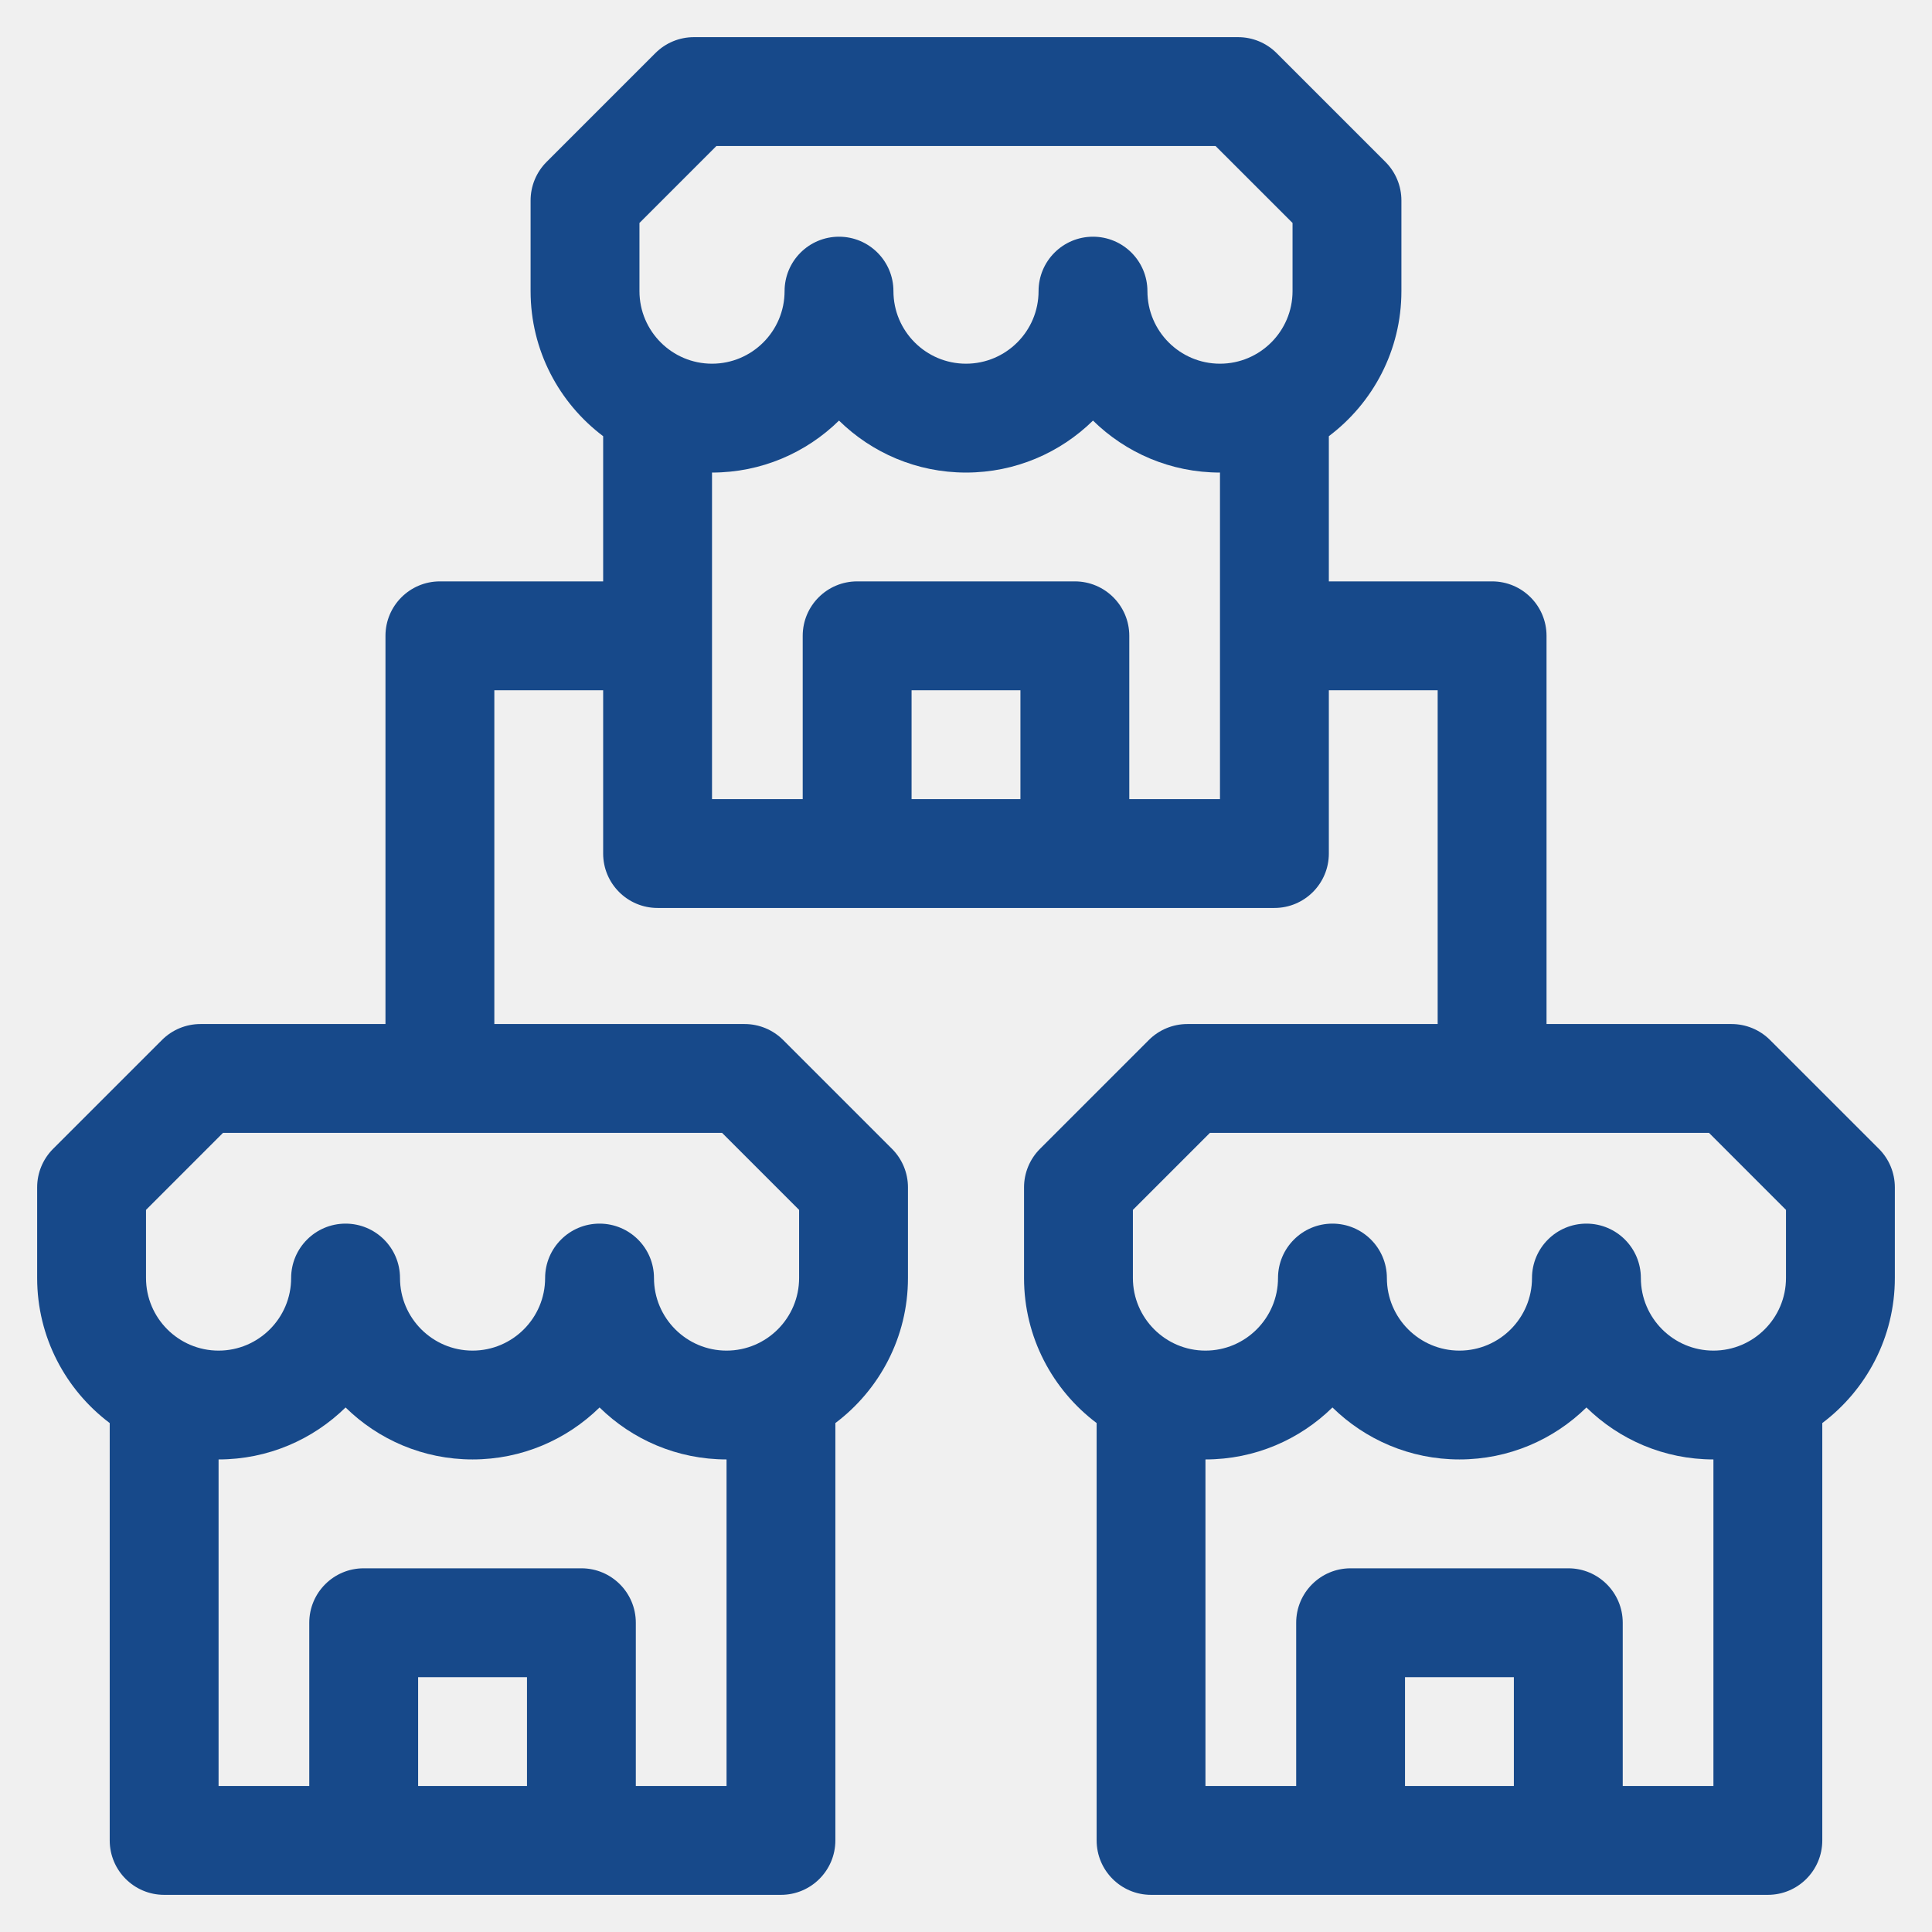
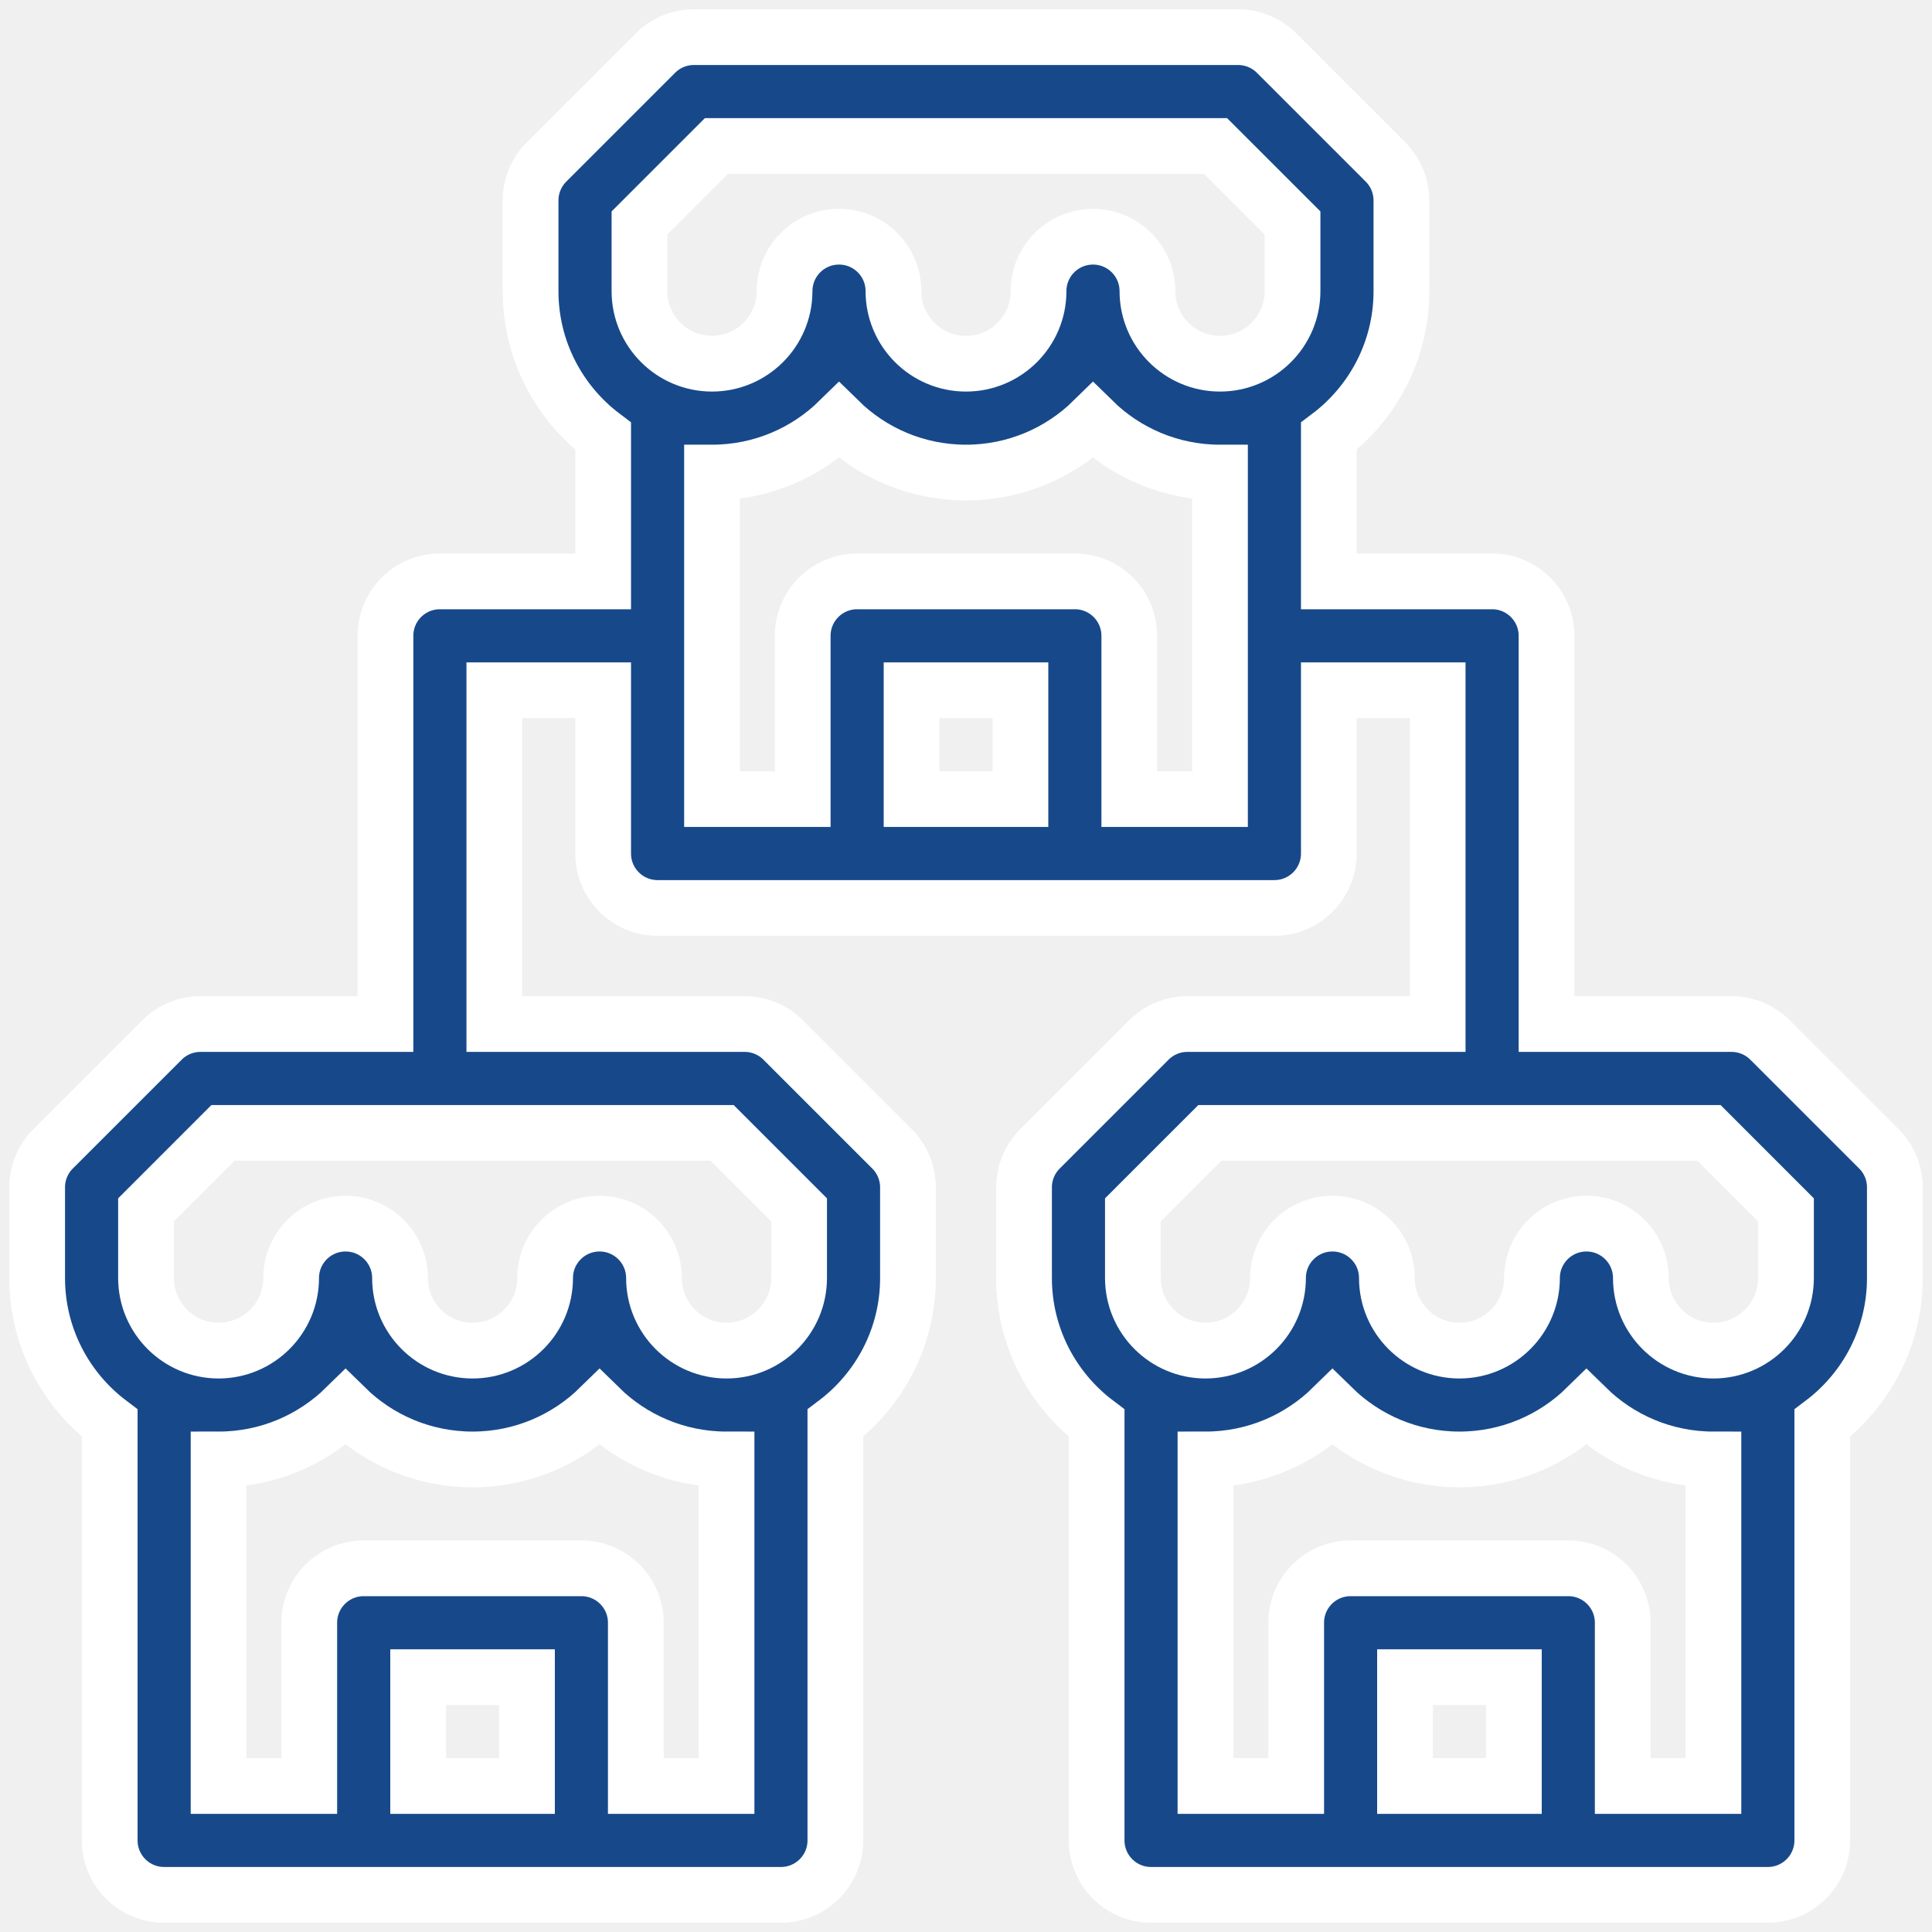
<svg xmlns="http://www.w3.org/2000/svg" width="52" height="52" viewBox="0 0 52 52" fill="none">
-   <path d="M50.571 30.921L47.641 27.992C47.367 27.717 46.994 27.562 46.605 27.562H41.625V17.113C41.625 16.304 40.969 15.648 40.16 15.648H35.766V11.74C36.951 10.848 37.719 9.43 37.719 7.836V5.395C37.719 5.006 37.564 4.633 37.29 4.359L34.36 1.429C34.085 1.154 33.713 1 33.324 1H18.676C18.287 1 17.915 1.154 17.64 1.429L14.71 4.359C14.436 4.633 14.281 5.006 14.281 5.395V7.836C14.281 9.43 15.049 10.848 16.234 11.74V15.648H11.84C11.031 15.648 10.375 16.304 10.375 17.113V27.562H5.395C5.006 27.562 4.633 27.717 4.359 27.992L1.429 30.921C1.154 31.196 1 31.569 1 31.957V34.398C1 35.992 1.768 37.41 2.953 38.302V49.535C2.953 50.344 3.609 51 4.418 51H21.02C21.828 51 22.484 50.344 22.484 49.535V38.302C23.669 37.41 24.438 35.992 24.438 34.398V31.957C24.438 31.569 24.283 31.196 24.008 30.921L21.079 27.992C20.804 27.717 20.431 27.562 20.043 27.562H13.305V18.578H16.234V22.973C16.234 23.782 16.89 24.438 17.699 24.438H34.301C35.11 24.438 35.766 23.782 35.766 22.973V18.578H38.695V27.562H31.957C31.569 27.562 31.196 27.717 30.921 27.992L27.992 30.921C27.717 31.196 27.562 31.569 27.562 31.957V34.398C27.562 35.992 28.331 37.41 29.516 38.302V49.535C29.516 50.344 30.172 51 30.98 51H47.582C48.391 51 49.047 50.344 49.047 49.535V38.302C50.232 37.41 51 35.992 51 34.398V31.957C51 31.569 50.846 31.196 50.571 30.921ZM14.184 48.07H11.254V45.141H14.184V48.07ZM19.555 48.07H17.113V43.676C17.113 42.867 16.457 42.211 15.648 42.211H9.789C8.98 42.211 8.324 42.867 8.324 43.676V48.07H5.883V39.281C7.212 39.281 8.419 38.747 9.301 37.882C10.182 38.747 11.389 39.281 12.719 39.281C14.048 39.281 15.255 38.747 16.137 37.882C17.018 38.747 18.225 39.281 19.555 39.281V48.07ZM19.436 30.492L21.508 32.564V34.398C21.508 35.475 20.632 36.352 19.555 36.352C18.478 36.352 17.602 35.475 17.602 34.398C17.602 33.59 16.946 32.934 16.137 32.934C15.328 32.934 14.672 33.59 14.672 34.398C14.672 35.475 13.796 36.352 12.719 36.352C11.642 36.352 10.766 35.475 10.766 34.398C10.766 33.59 10.11 32.934 9.301 32.934C8.492 32.934 7.836 33.59 7.836 34.398C7.836 35.475 6.96 36.352 5.883 36.352C4.806 36.352 3.93 35.475 3.93 34.398V32.564L6.001 30.492H19.436ZM27.465 21.508H24.535V18.578H27.465V21.508ZM32.836 21.508H30.395V17.113C30.395 16.304 29.739 15.648 28.93 15.648H23.07C22.261 15.648 21.605 16.304 21.605 17.113V21.508H19.164V12.719C20.494 12.719 21.701 12.185 22.582 11.32C23.463 12.185 24.671 12.719 26 12.719C27.329 12.719 28.537 12.185 29.418 11.32C30.299 12.185 31.506 12.719 32.836 12.719V21.508ZM34.789 7.836C34.789 8.913 33.913 9.789 32.836 9.789C31.759 9.789 30.883 8.913 30.883 7.836C30.883 7.027 30.227 6.371 29.418 6.371C28.609 6.371 27.953 7.027 27.953 7.836C27.953 8.913 27.077 9.789 26 9.789C24.923 9.789 24.047 8.913 24.047 7.836C24.047 7.027 23.391 6.371 22.582 6.371C21.773 6.371 21.117 7.027 21.117 7.836C21.117 8.913 20.241 9.789 19.164 9.789C18.087 9.789 17.211 8.913 17.211 7.836V6.001L19.282 3.93H32.717L34.789 6.001V7.836ZM40.746 48.07H37.816V45.141H40.746V48.07ZM46.117 48.07H43.676V43.676C43.676 42.867 43.02 42.211 42.211 42.211H36.352C35.543 42.211 34.887 42.867 34.887 43.676V48.07H32.445V39.281C33.775 39.281 34.982 38.747 35.863 37.882C36.745 38.747 37.952 39.281 39.281 39.281C40.611 39.281 41.818 38.747 42.699 37.882C43.581 38.747 44.788 39.281 46.117 39.281V48.07ZM48.07 34.398C48.07 35.475 47.194 36.352 46.117 36.352C45.04 36.352 44.164 35.475 44.164 34.398C44.164 33.59 43.508 32.934 42.699 32.934C41.89 32.934 41.234 33.59 41.234 34.398C41.234 35.475 40.358 36.352 39.281 36.352C38.204 36.352 37.328 35.475 37.328 34.398C37.328 33.59 36.672 32.934 35.863 32.934C35.054 32.934 34.398 33.59 34.398 34.398C34.398 35.475 33.522 36.352 32.445 36.352C31.368 36.352 30.492 35.475 30.492 34.398V32.564L32.564 30.492H45.999L48.07 32.564V34.398Z" fill="#17498A" />
+   <path d="M50.571 30.921L47.641 27.992C47.367 27.717 46.994 27.562 46.605 27.562H41.625V17.113C41.625 16.304 40.969 15.648 40.16 15.648H35.766V11.74C36.951 10.848 37.719 9.43 37.719 7.836V5.395C37.719 5.006 37.564 4.633 37.29 4.359L34.36 1.429C34.085 1.154 33.713 1 33.324 1H18.676C18.287 1 17.915 1.154 17.64 1.429L14.71 4.359C14.436 4.633 14.281 5.006 14.281 5.395V7.836C14.281 9.43 15.049 10.848 16.234 11.74V15.648H11.84C11.031 15.648 10.375 16.304 10.375 17.113V27.562H5.395C5.006 27.562 4.633 27.717 4.359 27.992L1.429 30.921C1.154 31.196 1 31.569 1 31.957V34.398C1 35.992 1.768 37.41 2.953 38.302V49.535C2.953 50.344 3.609 51 4.418 51H21.02C21.828 51 22.484 50.344 22.484 49.535V38.302C23.669 37.41 24.438 35.992 24.438 34.398V31.957C24.438 31.569 24.283 31.196 24.008 30.921L21.079 27.992C20.804 27.717 20.431 27.562 20.043 27.562H13.305V18.578H16.234V22.973C16.234 23.782 16.89 24.438 17.699 24.438H34.301C35.11 24.438 35.766 23.782 35.766 22.973V18.578H38.695V27.562H31.957C31.569 27.562 31.196 27.717 30.921 27.992L27.992 30.921C27.717 31.196 27.562 31.569 27.562 31.957V34.398C27.562 35.992 28.331 37.41 29.516 38.302V49.535C29.516 50.344 30.172 51 30.98 51H47.582C48.391 51 49.047 50.344 49.047 49.535V38.302C50.232 37.41 51 35.992 51 34.398V31.957C51 31.569 50.846 31.196 50.571 30.921ZM14.184 48.07H11.254V45.141H14.184V48.07ZM19.555 48.07H17.113V43.676C17.113 42.867 16.457 42.211 15.648 42.211H9.789C8.98 42.211 8.324 42.867 8.324 43.676V48.07H5.883V39.281C7.212 39.281 8.419 38.747 9.301 37.882C10.182 38.747 11.389 39.281 12.719 39.281C14.048 39.281 15.255 38.747 16.137 37.882C17.018 38.747 18.225 39.281 19.555 39.281V48.07ZM19.436 30.492L21.508 32.564V34.398C21.508 35.475 20.632 36.352 19.555 36.352C18.478 36.352 17.602 35.475 17.602 34.398C17.602 33.59 16.946 32.934 16.137 32.934C15.328 32.934 14.672 33.59 14.672 34.398C14.672 35.475 13.796 36.352 12.719 36.352C11.642 36.352 10.766 35.475 10.766 34.398C10.766 33.59 10.11 32.934 9.301 32.934C8.492 32.934 7.836 33.59 7.836 34.398C7.836 35.475 6.96 36.352 5.883 36.352C4.806 36.352 3.93 35.475 3.93 34.398V32.564L6.001 30.492H19.436ZM27.465 21.508H24.535V18.578H27.465V21.508ZM32.836 21.508H30.395V17.113C30.395 16.304 29.739 15.648 28.93 15.648H23.07C22.261 15.648 21.605 16.304 21.605 17.113V21.508H19.164V12.719C20.494 12.719 21.701 12.185 22.582 11.32C23.463 12.185 24.671 12.719 26 12.719C27.329 12.719 28.537 12.185 29.418 11.32C30.299 12.185 31.506 12.719 32.836 12.719V21.508ZM34.789 7.836C34.789 8.913 33.913 9.789 32.836 9.789C31.759 9.789 30.883 8.913 30.883 7.836C30.883 7.027 30.227 6.371 29.418 6.371C28.609 6.371 27.953 7.027 27.953 7.836C27.953 8.913 27.077 9.789 26 9.789C24.923 9.789 24.047 8.913 24.047 7.836C24.047 7.027 23.391 6.371 22.582 6.371C21.773 6.371 21.117 7.027 21.117 7.836C21.117 8.913 20.241 9.789 19.164 9.789C18.087 9.789 17.211 8.913 17.211 7.836V6.001L19.282 3.93H32.717L34.789 6.001V7.836ZM40.746 48.07H37.816V45.141H40.746V48.07ZM46.117 48.07H43.676V43.676C43.676 42.867 43.02 42.211 42.211 42.211H36.352C35.543 42.211 34.887 42.867 34.887 43.676V48.07H32.445V39.281C33.775 39.281 34.982 38.747 35.863 37.882C36.745 38.747 37.952 39.281 39.281 39.281C40.611 39.281 41.818 38.747 42.699 37.882C43.581 38.747 44.788 39.281 46.117 39.281V48.07ZM48.07 34.398C48.07 35.475 47.194 36.352 46.117 36.352C45.04 36.352 44.164 35.475 44.164 34.398C44.164 33.59 43.508 32.934 42.699 32.934C41.89 32.934 41.234 33.59 41.234 34.398C41.234 35.475 40.358 36.352 39.281 36.352C38.204 36.352 37.328 35.475 37.328 34.398C37.328 33.59 36.672 32.934 35.863 32.934C35.054 32.934 34.398 33.59 34.398 34.398C34.398 35.475 33.522 36.352 32.445 36.352C31.368 36.352 30.492 35.475 30.492 34.398V32.564L32.564 30.492H45.999L48.07 32.564V34.398Z" fill="#17498A" stroke="white" stroke-width="1.5" />
</svg>
